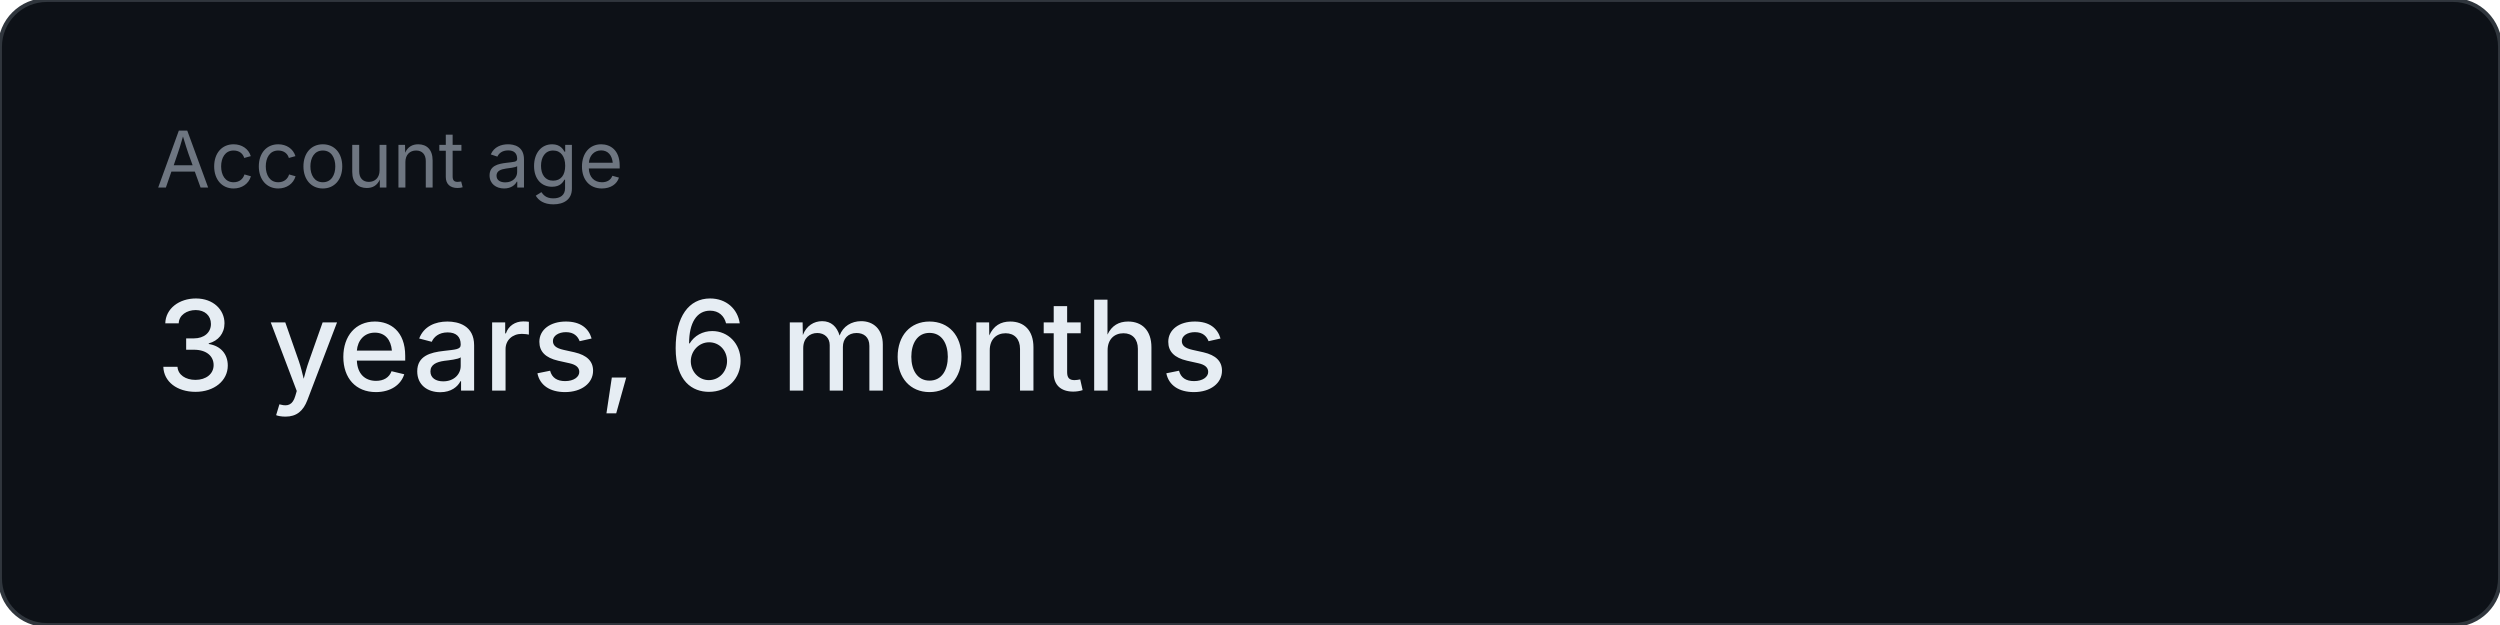
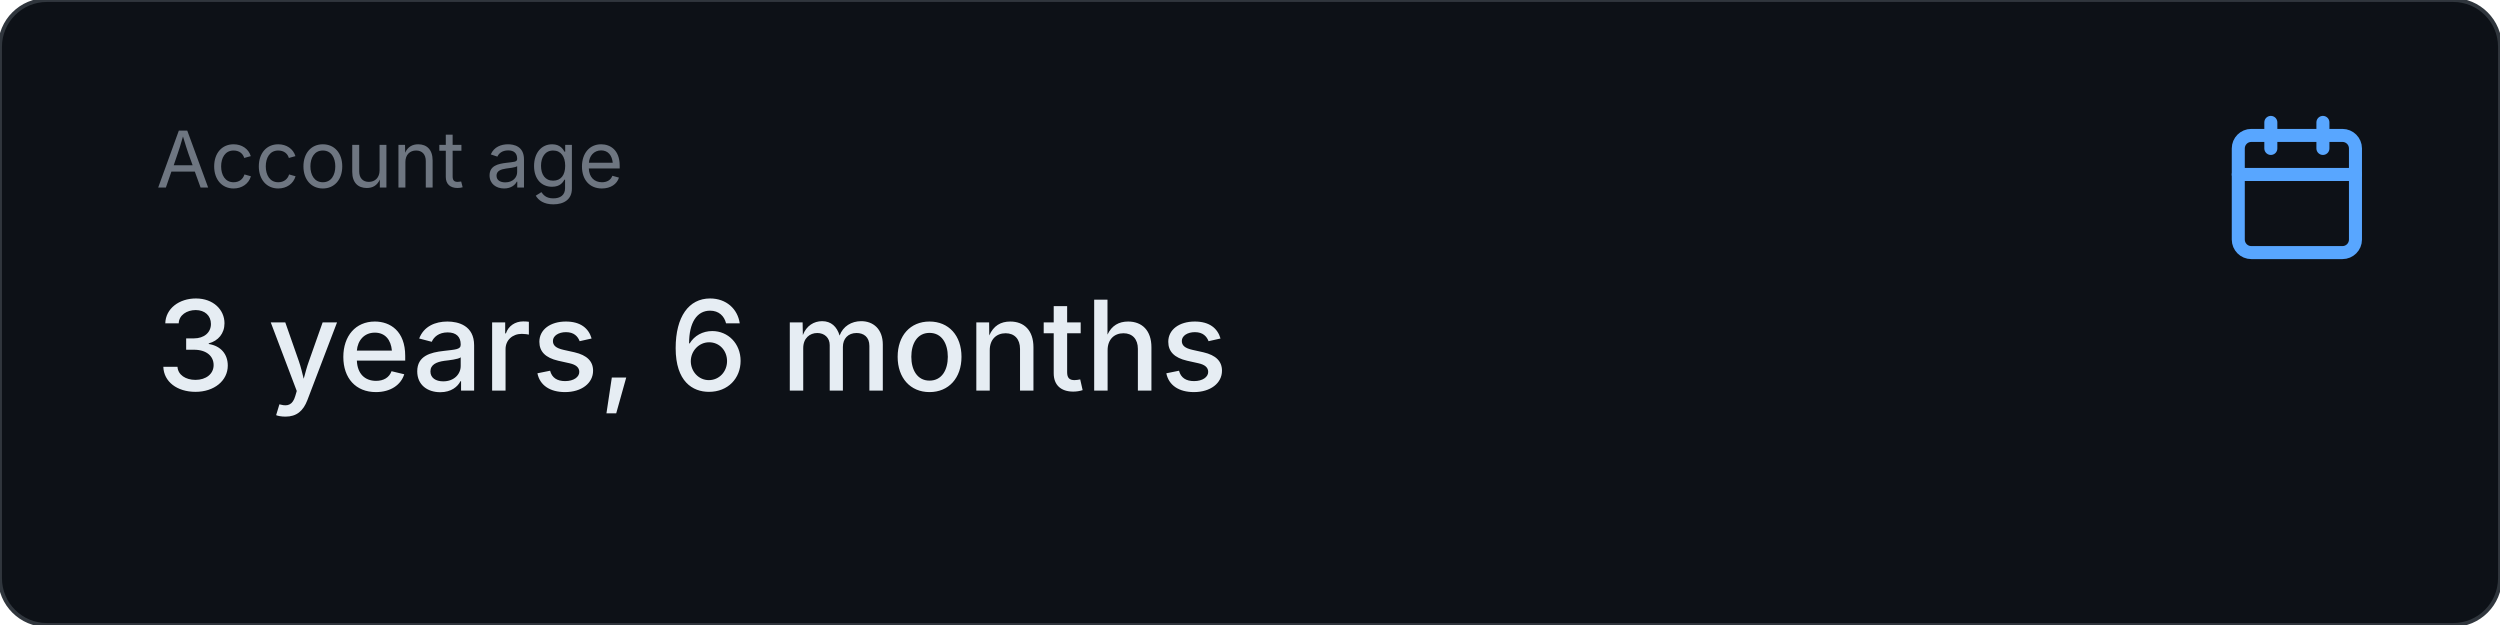
<svg xmlns="http://www.w3.org/2000/svg" width="320" height="80" viewBox="0 0 320 80">
  <rect width="320" height="80" fill="#0d1117" rx="6" stroke="#30363d" stroke-width="0.5" />
  <text x="20" y="24" font-family="-apple-system, BlinkMacSystemFont, 'Segoe UI', sans-serif" font-size="10" fill="#6e7681">Account age</text>
  <text x="20" y="50" font-family="-apple-system, BlinkMacSystemFont, 'Segoe UI', sans-serif" font-size="16" font-weight="500" fill="#e6edf3">3 years, 6 months</text>
+   <g transform="translate(284, 14) scale(0.8333)" fill="none" stroke="#58a6ff" stroke-width="2" stroke-linecap="round" stroke-linejoin="round">
+     <rect x="3" y="4" width="18" height="18" rx="2" />
+     <line x1="16" y1="2" x2="16" y2="6" />
+     <line x1="8" y1="2" x2="8" y2="6" />
+     <line x1="3" y1="10" x2="21" y2="10" />
+   </g>
</svg>
